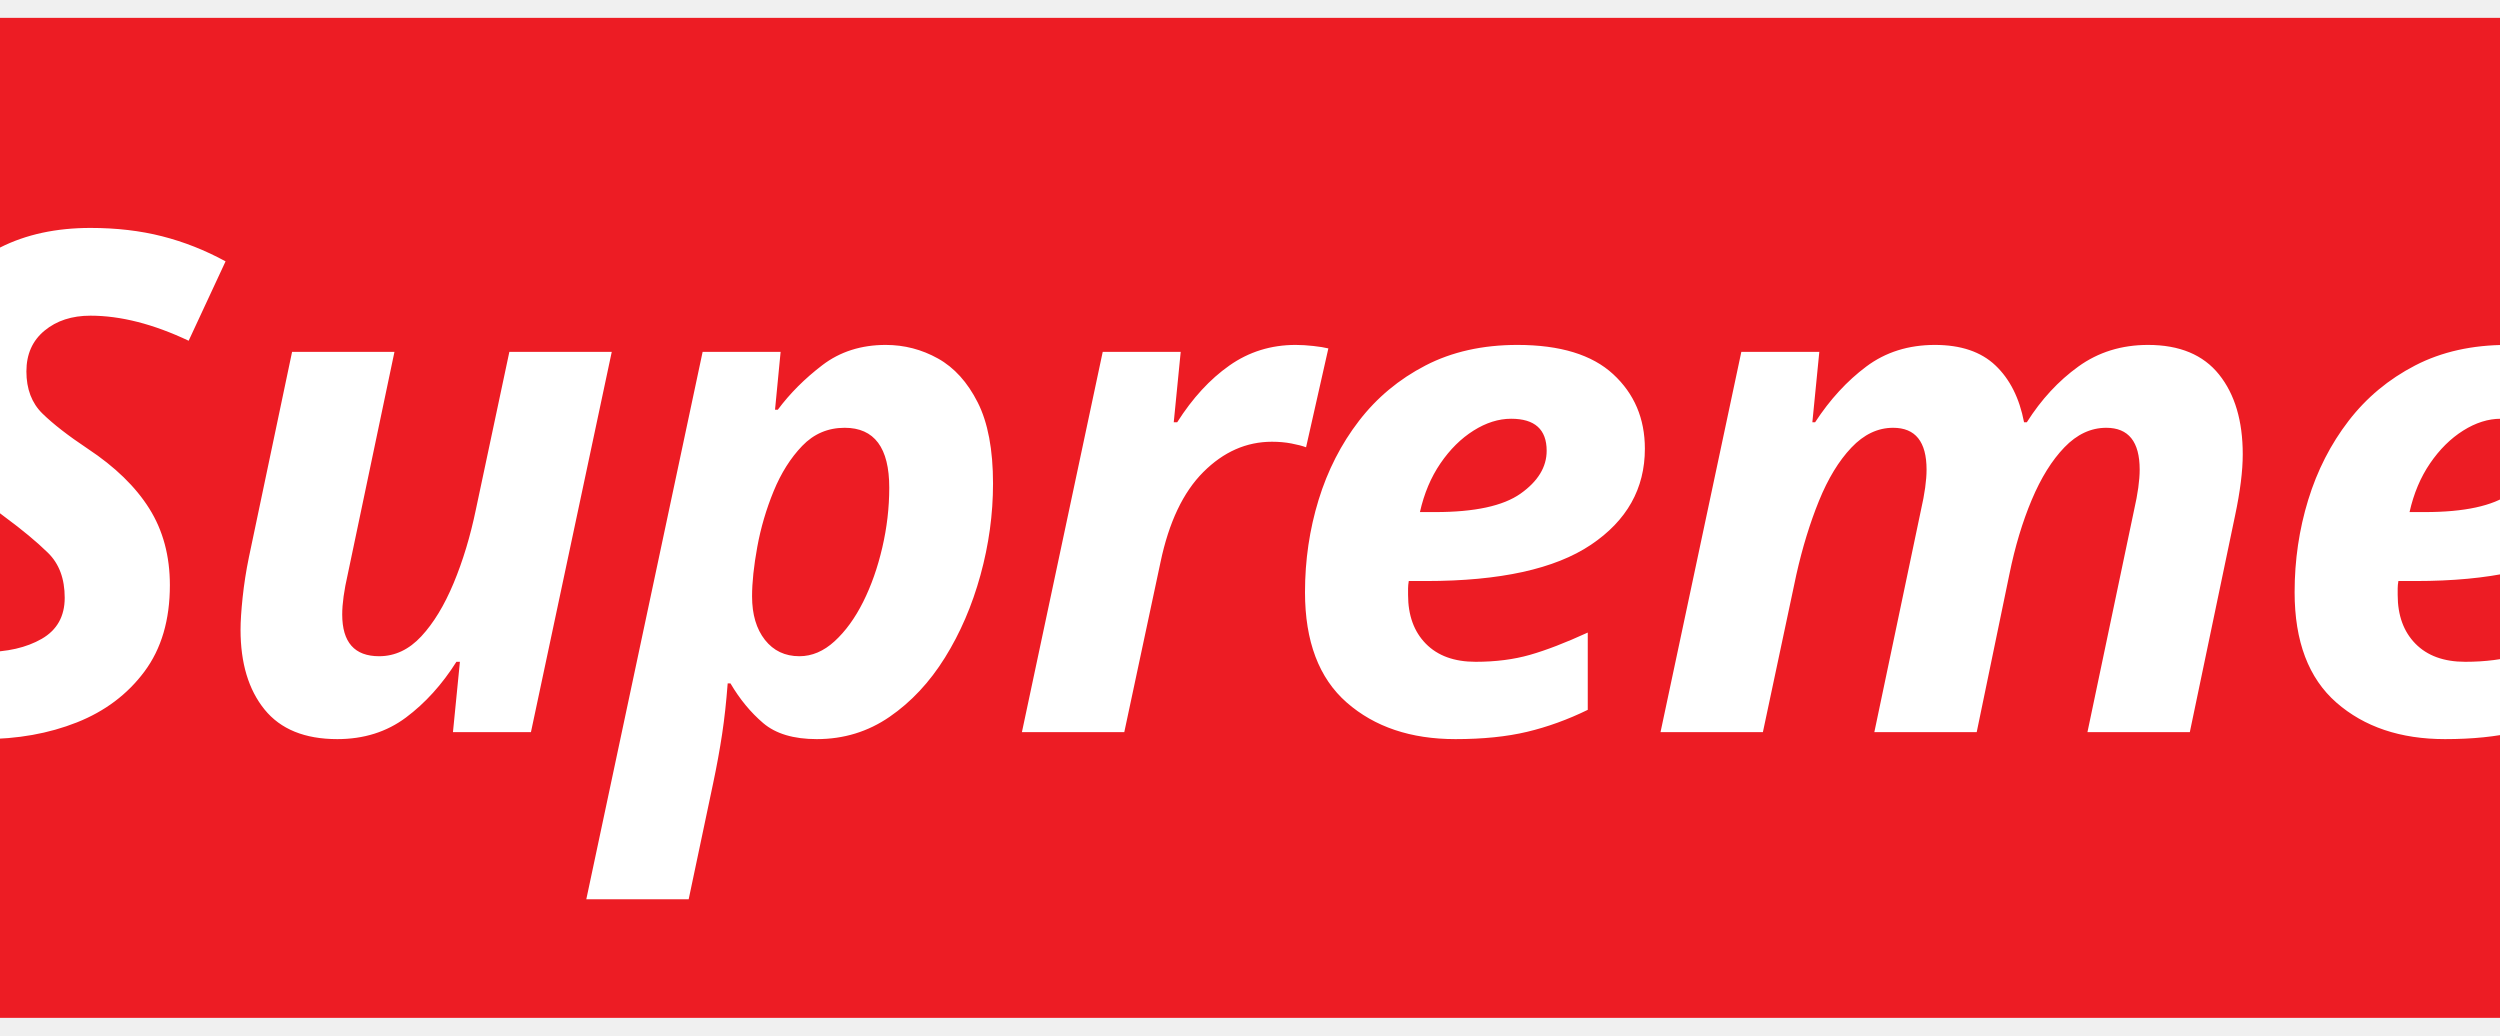
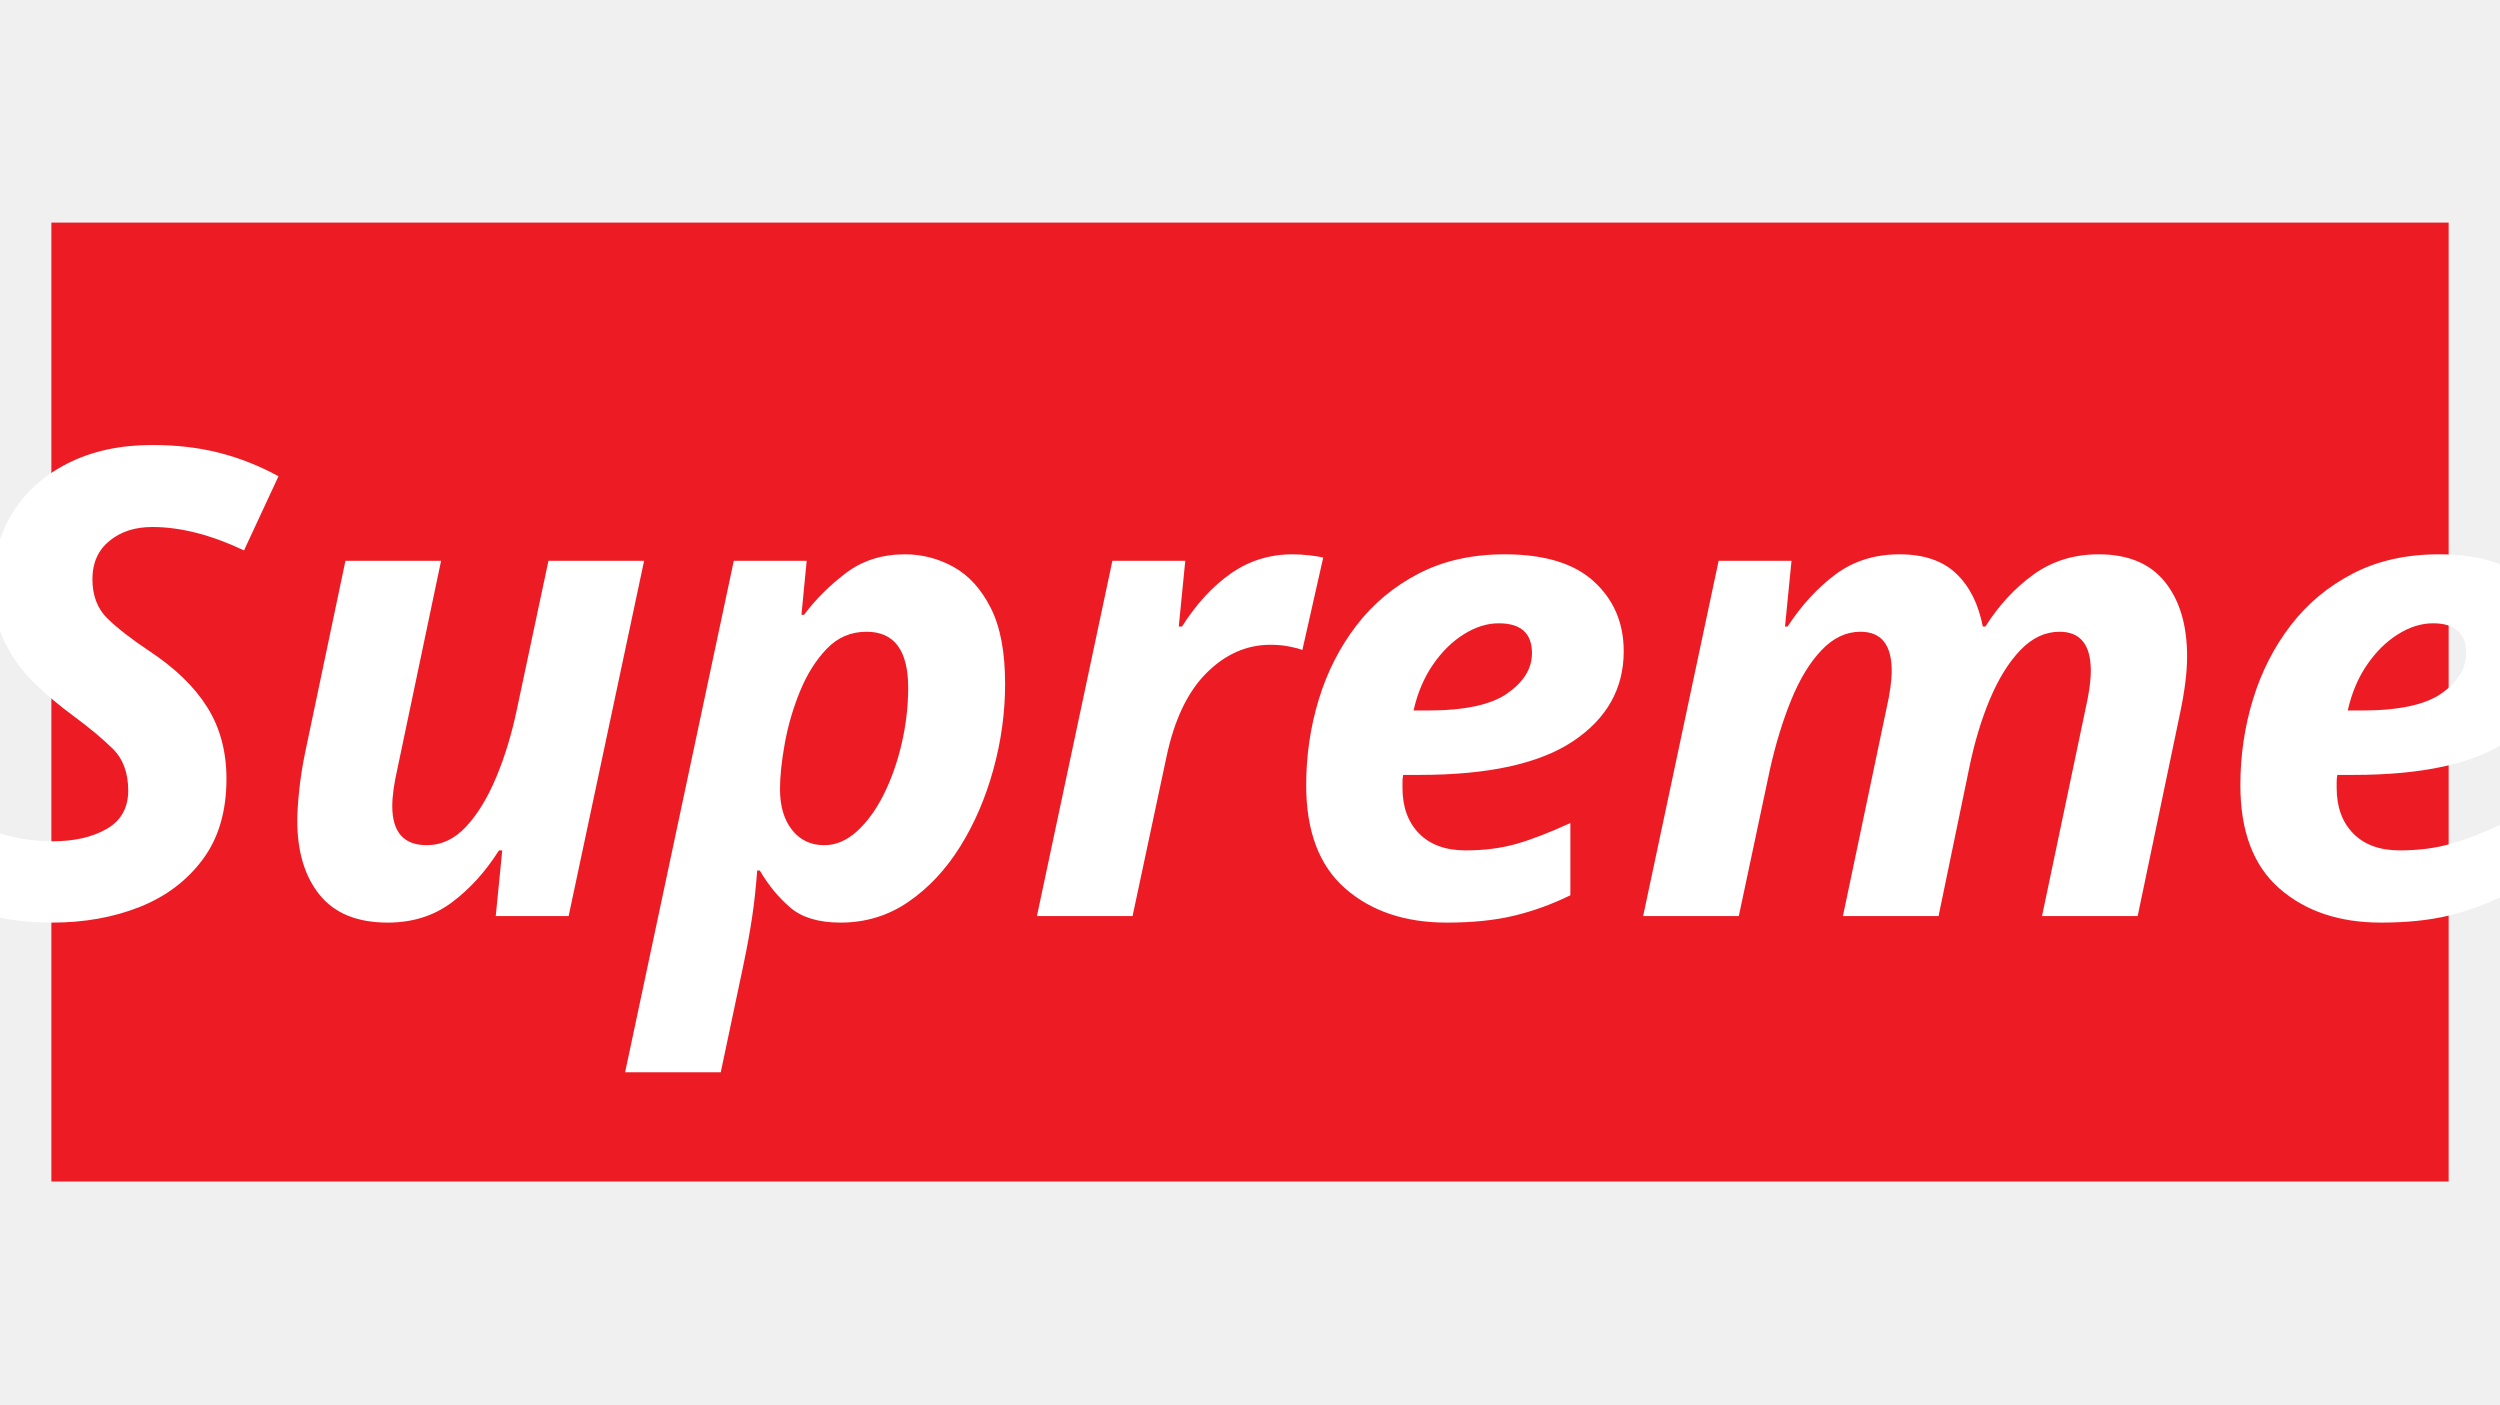
- <svg xmlns="http://www.w3.org/2000/svg" viewBox="30 120 1400 580">
+ <svg xmlns="http://www.w3.org/2000/svg" viewBox="0 0 1460 820">
  <rect x="30" y="130" width="1400" height="560" fill="#ED1C24" />
-   <text x="730" y="530" font-family="'Futura', 'Arial Black', Impact, sans-serif" font-size="390" font-weight="900" font-style="italic" fill="white" text-anchor="middle" letter-spacing="-8">Supreme</text>
+   <text x="730" y="535" font-family="'Futura', 'Arial Black', Impact, sans-serif" font-size="380" font-weight="900" font-style="italic" fill="white" text-anchor="middle" letter-spacing="-5">Supreme</text>
</svg>
